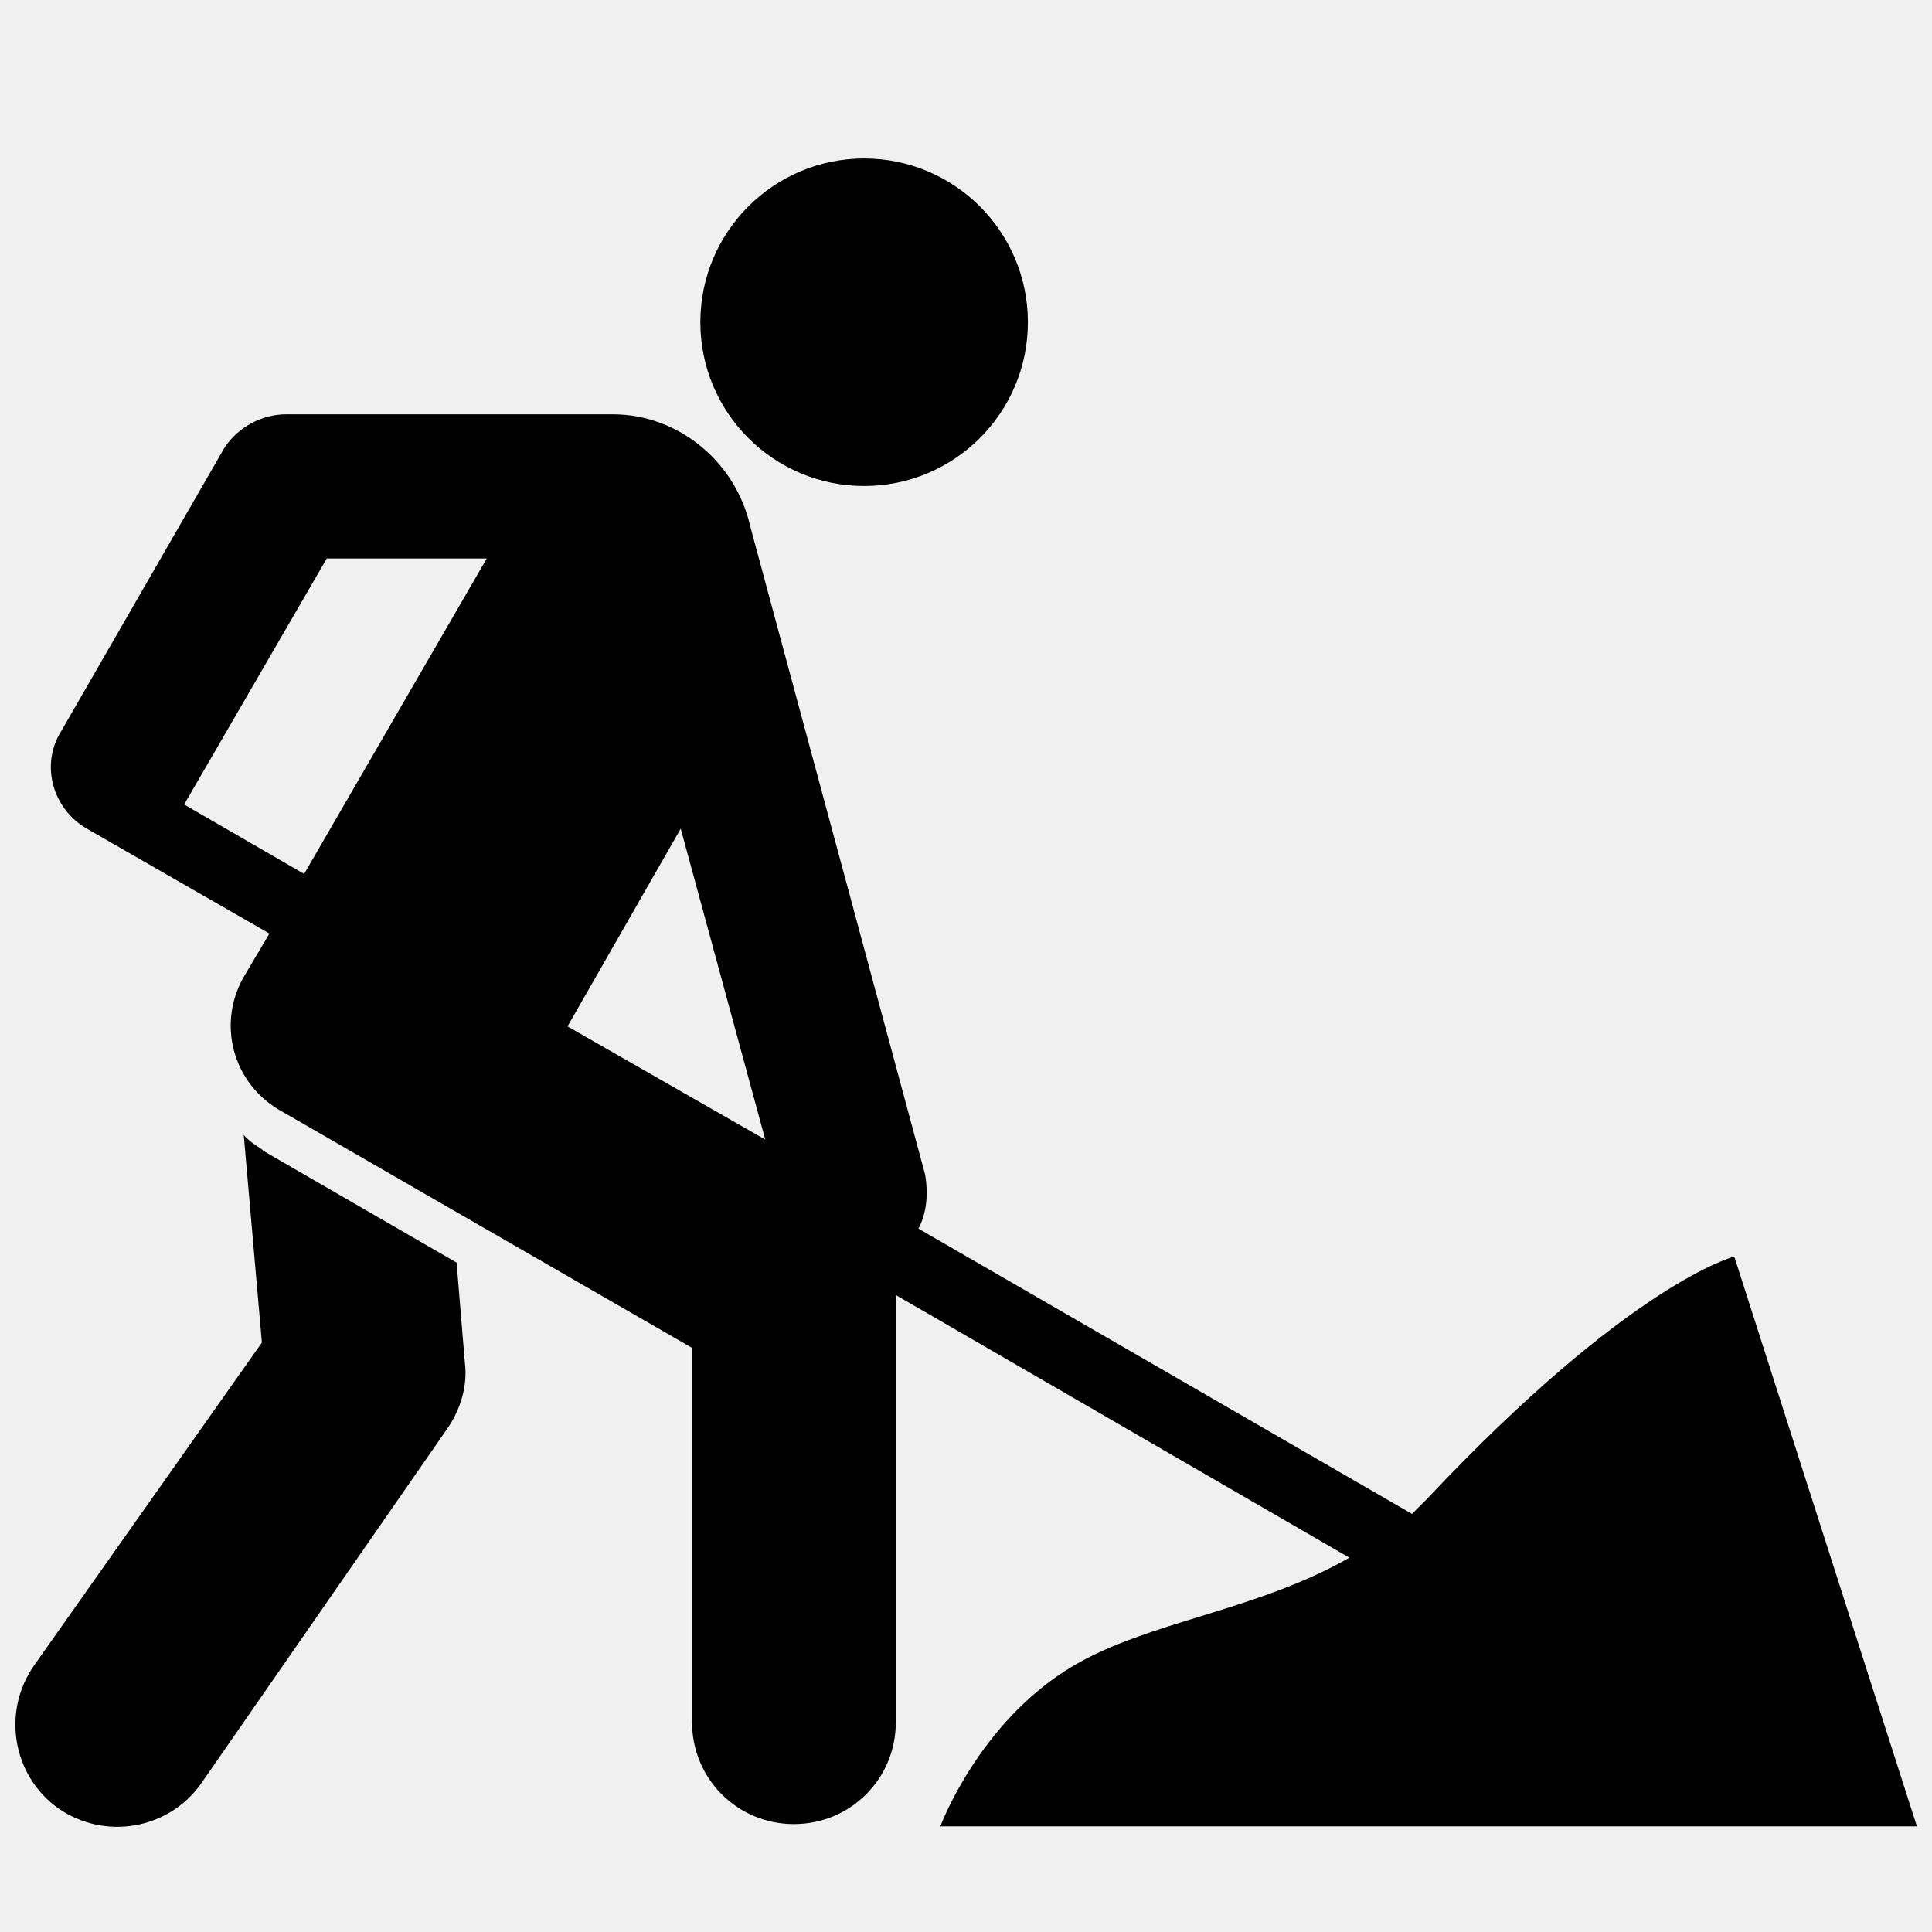
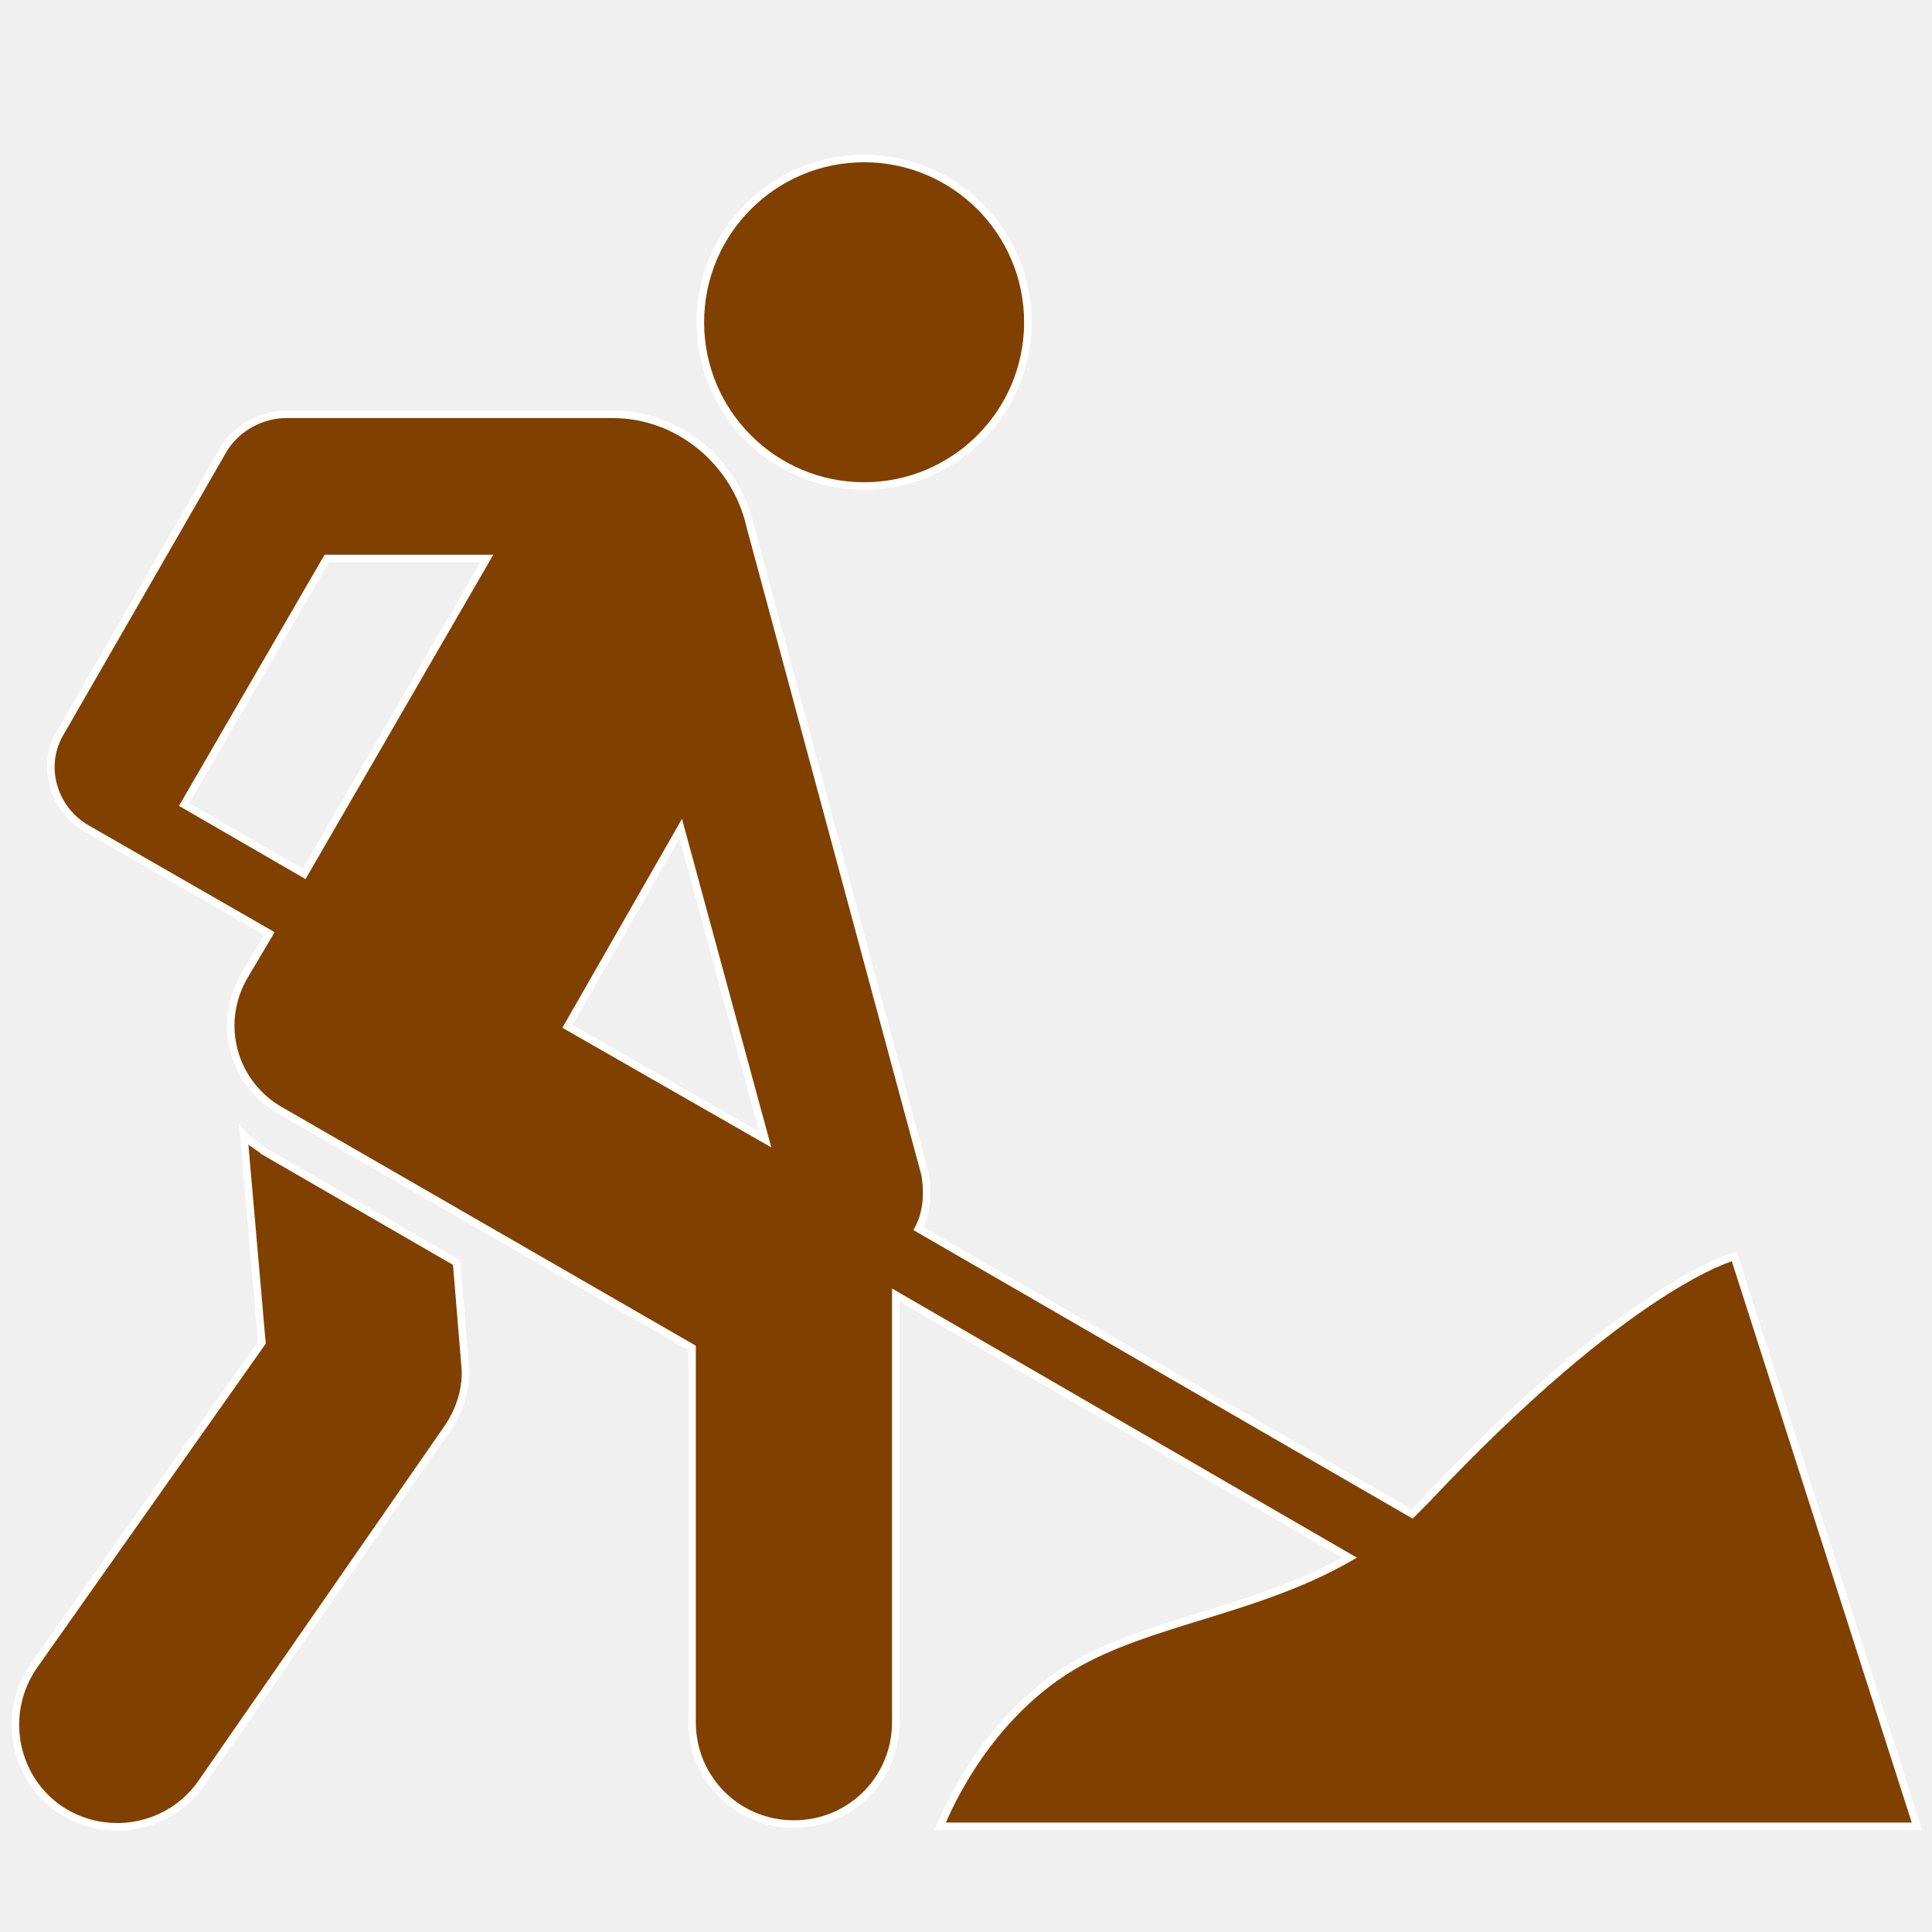
- <svg xmlns="http://www.w3.org/2000/svg" version="1.2" baseProfile="tiny" id="progress" x="0px" y="0px" viewBox="0 0 256 256" xml:space="preserve">
+ <svg xmlns="http://www.w3.org/2000/svg" version="1.2" baseProfile="tiny" id="progress" x="0px" y="0px" viewBox="0 0 256 256" xml:space="preserve" fill="#804000" stroke="white">
  <circle id="_x33_" cx="114.5" cy="42.7" r="21.7" />
  <path id="_x32__12_" d="M34.9,152.5l-0.2-0.2l0,0c-0.9-0.6-1.7-1.1-2.4-1.9l2.4,27.5L4.5,220.7c-4.3,6.2-2.8,14.6,3.2,18.9  c6.2,4.3,14.6,2.8,18.9-3.2l32.6-47c1.7-2.4,2.8-5.6,2.4-8.8l-1.1-13.3L34.9,152.5z" />
  <path id="_x31__15_" d="M124.6,242h129.4l-24.2-75.5c0,0-13.7,3.4-40.8,32.2c-0.6,0.6-1.3,1.3-1.9,1.9l-65.4-37.8  c1.1-2.1,1.3-4.5,0.9-7.1l-23.2-86c-1.9-8.4-9.4-14.8-18.2-14.8H37.9c-3.2,0-6.4,1.7-8.2,4.5L8.1,96.9c-2.8,4.5-1.1,10.3,3.4,12.9  l24.2,13.9l-3.2,5.4c-3.9,6.4-1.7,14.6,4.9,18.2l54.3,31.3v49.6c0,7.5,6,13.5,13.5,13.5s13.5-6,13.5-13.5v-56.6l60.1,34.8  c-12.4,7.1-26.6,8.4-36.7,14.4C129.7,228.2,124.6,242,124.6,242z M40.3,115.8l-15.9-9.2l0,0L43.3,74h21.2L40.3,115.8z M75.2,136  l15-26.2l11.2,41.2L75.2,136z" />
</svg>
